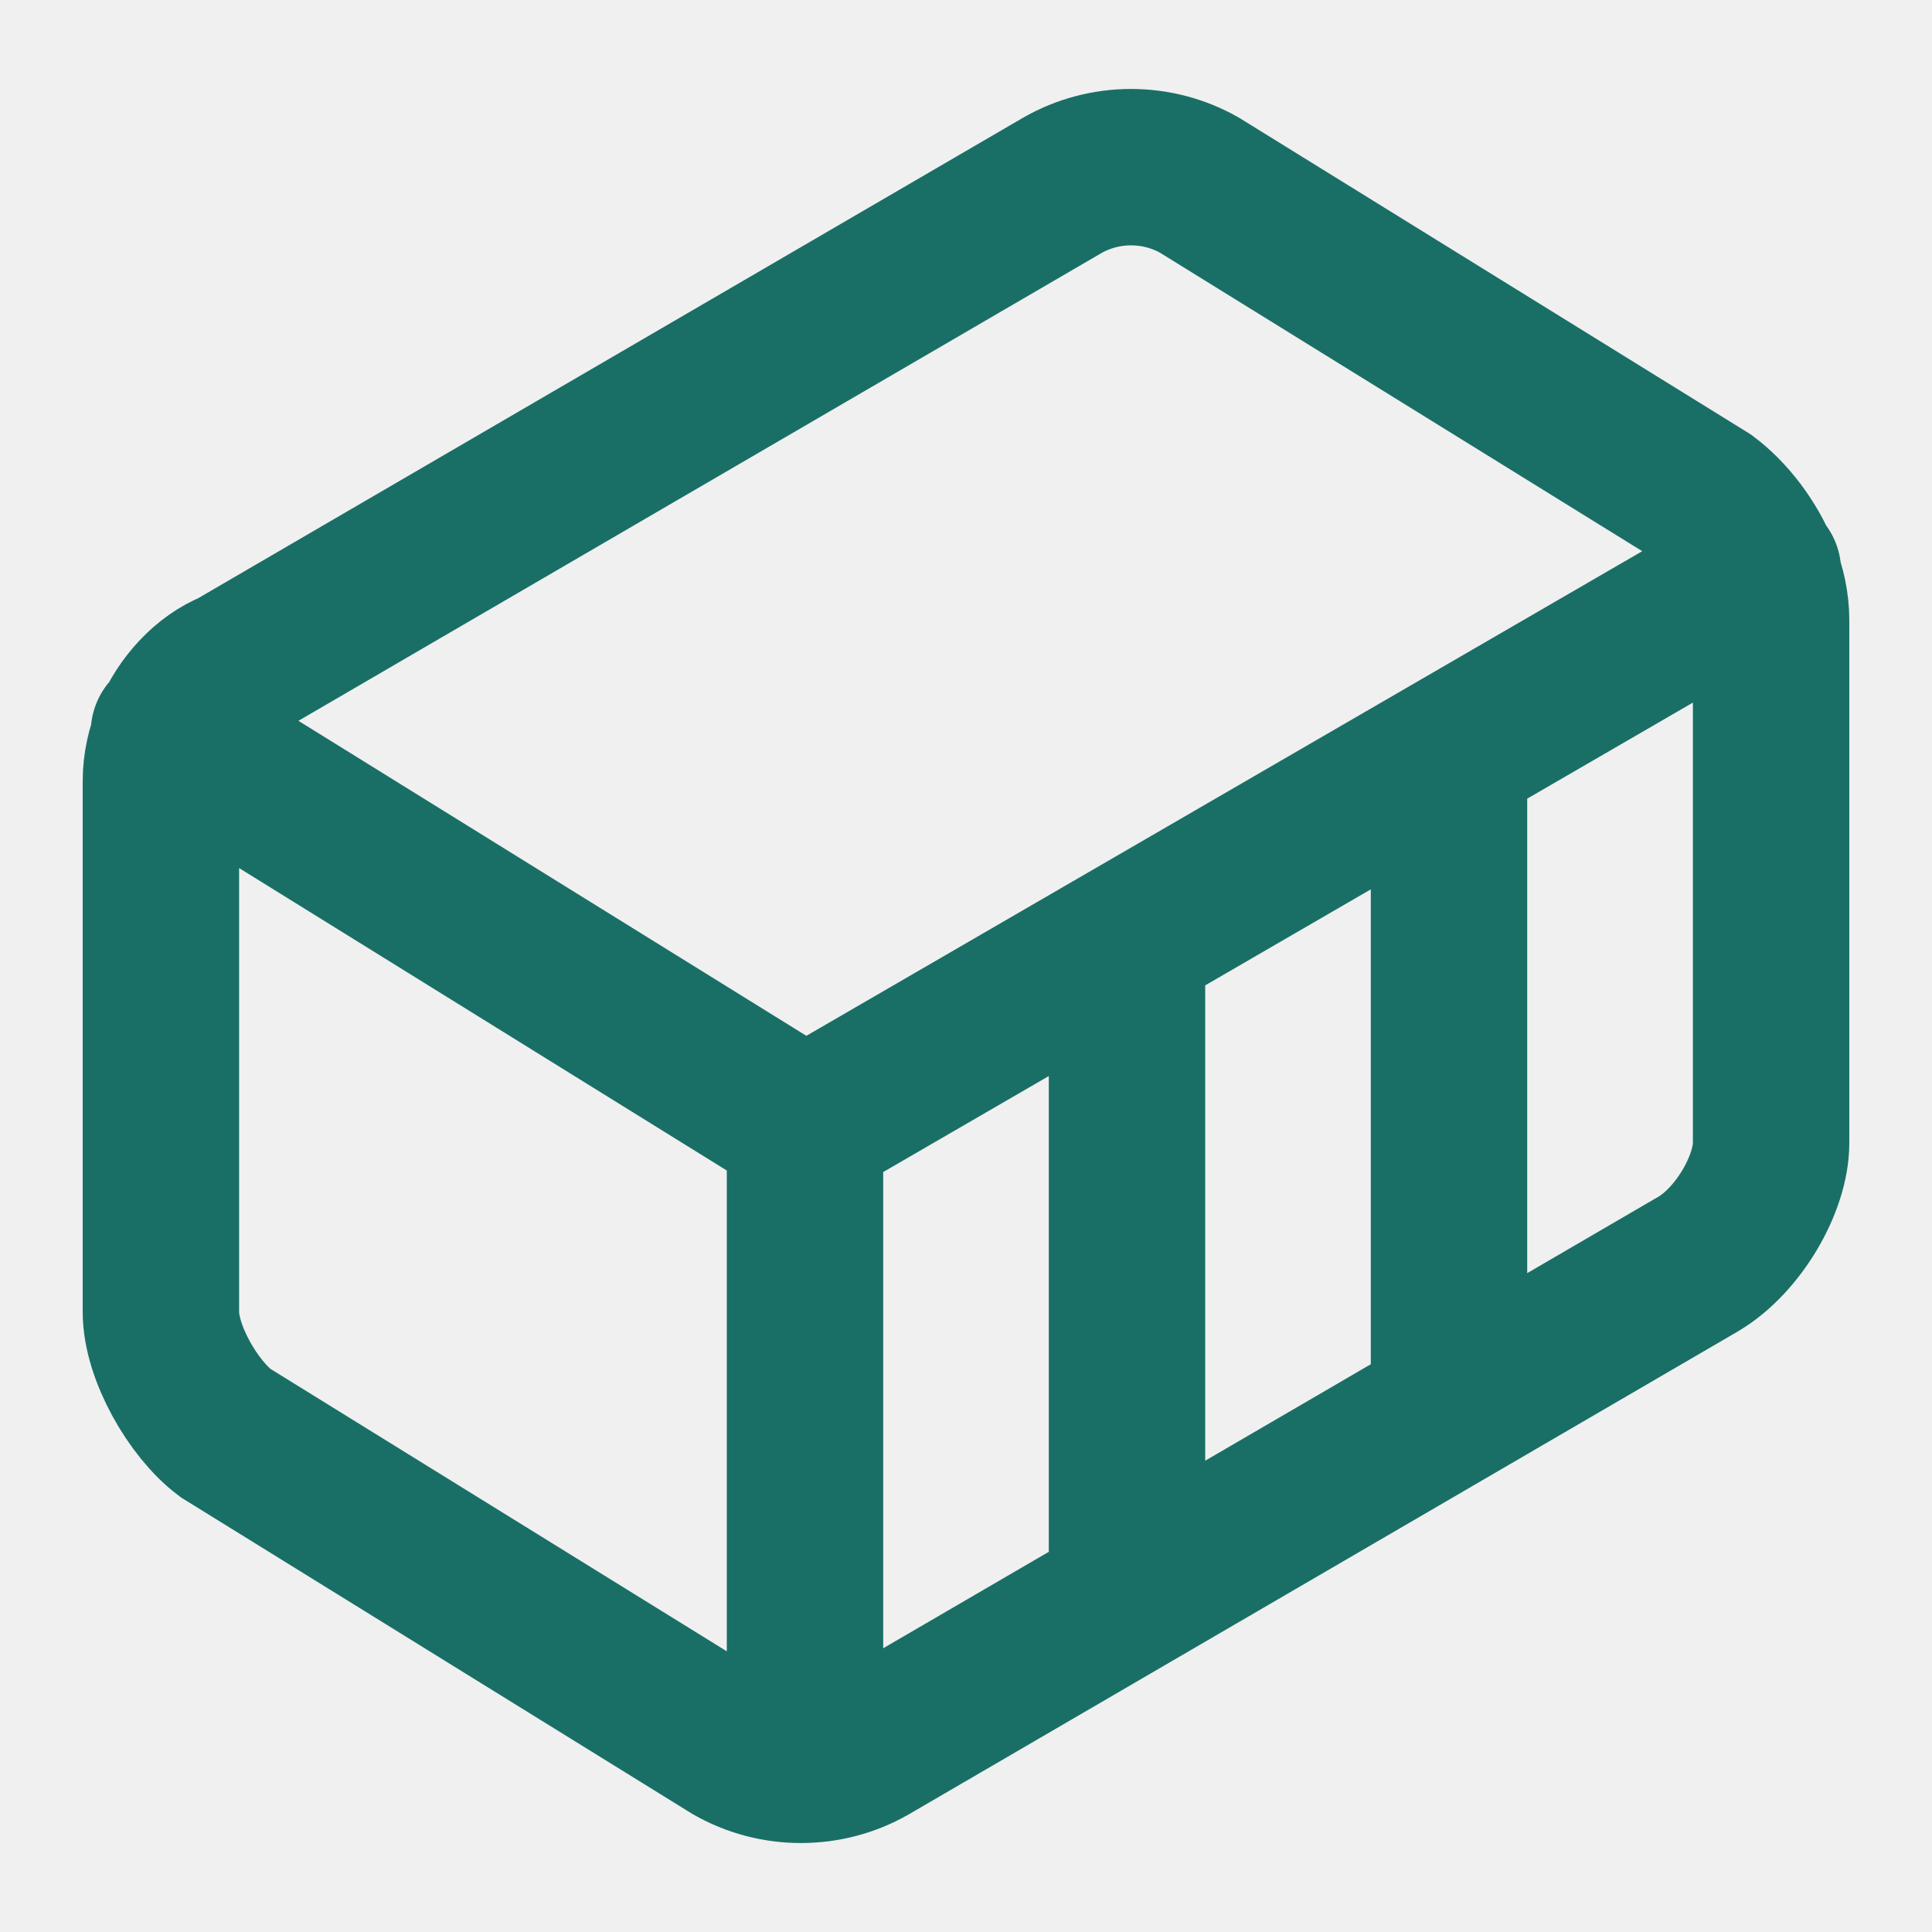
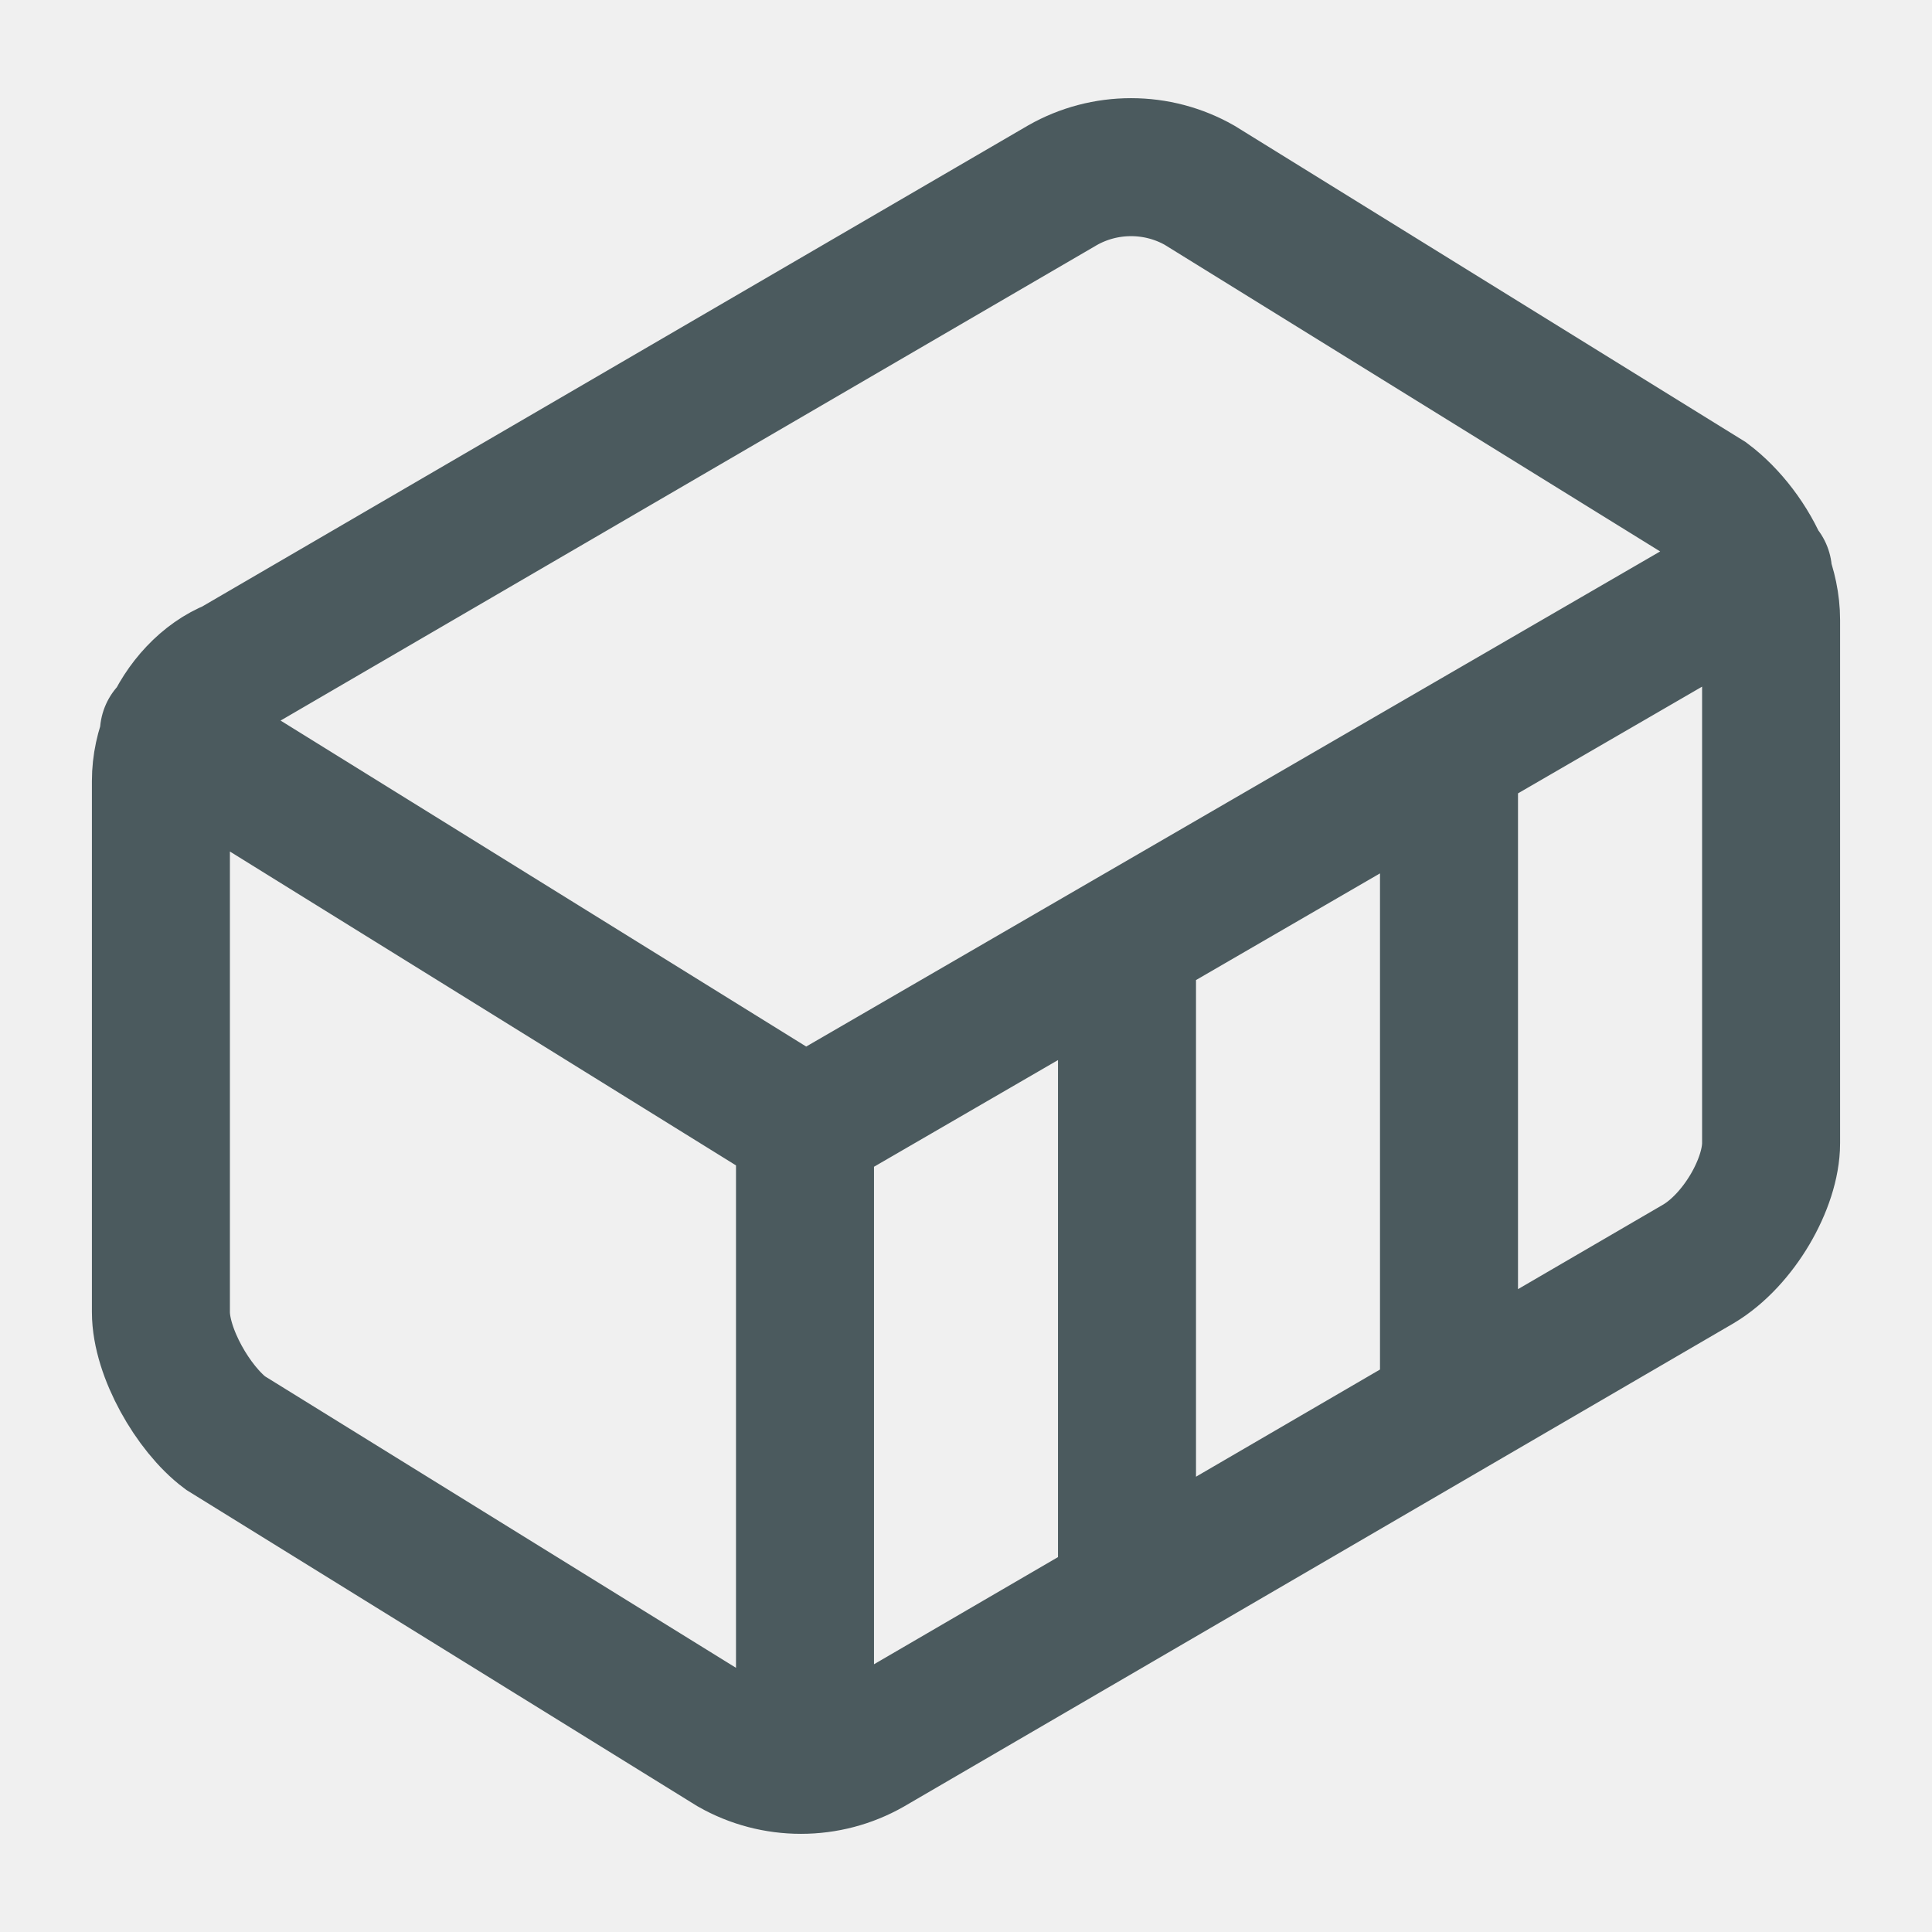
<svg xmlns="http://www.w3.org/2000/svg" preserveAspectRatio="none" overflow="visible" style="display: block;" width="21" height="21" viewBox="0 0 21 21" fill="none">
  <g id="container" clip-path="url(#clip0_0_6)">
-     <path id="Vector" d="M8.75 19.162V12.25M8.75 12.25L1.857 7.975M8.75 12.25L19.147 6.222M1.857 7.975L1.836 7.962M1.857 7.975C1.993 7.651 2.245 7.379 2.537 7.263L11.55 2.013C11.777 1.884 12.033 1.817 12.294 1.817C12.555 1.817 12.811 1.884 13.038 2.013L18.551 5.425C18.784 5.6 19.017 5.892 19.147 6.222M1.857 7.975C1.788 8.137 1.749 8.312 1.749 8.488V14.262C1.749 14.7 2.099 15.312 2.449 15.575L7.962 18.987C8.189 19.116 8.445 19.183 8.706 19.183C8.967 19.183 9.223 19.116 9.45 18.987L18.463 13.737C18.901 13.475 19.251 12.862 19.251 12.425V6.738C19.251 6.563 19.212 6.387 19.147 6.222M19.147 6.222L19.163 6.213M12.25 17.325V10.238M15.75 15.313V8.226" stroke-width="1.7" stroke-linecap="round" stroke="#196F66" />
+     <path id="Vector" d="M8.75 19.162V12.25M8.75 12.25L1.857 7.975M8.75 12.25L19.147 6.222M1.857 7.975L1.836 7.962M1.857 7.975C1.993 7.651 2.245 7.379 2.537 7.263L11.55 2.013C11.777 1.884 12.033 1.817 12.294 1.817C12.555 1.817 12.811 1.884 13.038 2.013L18.551 5.425C18.784 5.6 19.017 5.892 19.147 6.222M1.857 7.975C1.788 8.137 1.749 8.312 1.749 8.488V14.262C1.749 14.7 2.099 15.312 2.449 15.575L7.962 18.987C8.189 19.116 8.445 19.183 8.706 19.183C8.967 19.183 9.223 19.116 9.45 18.987L18.463 13.737C18.901 13.475 19.251 12.862 19.251 12.425V6.738C19.251 6.563 19.212 6.387 19.147 6.222M19.147 6.222L19.163 6.213M12.25 17.325V10.238M15.75 15.313V8.226" stroke-width="1.5" stroke-linecap="round" stroke="#4B5A5E" />
  </g>
  <defs>
    <clipPath id="clip0_0_6">
      <rect width="21" height="21" fill="white" />
    </clipPath>
  </defs>
</svg>
